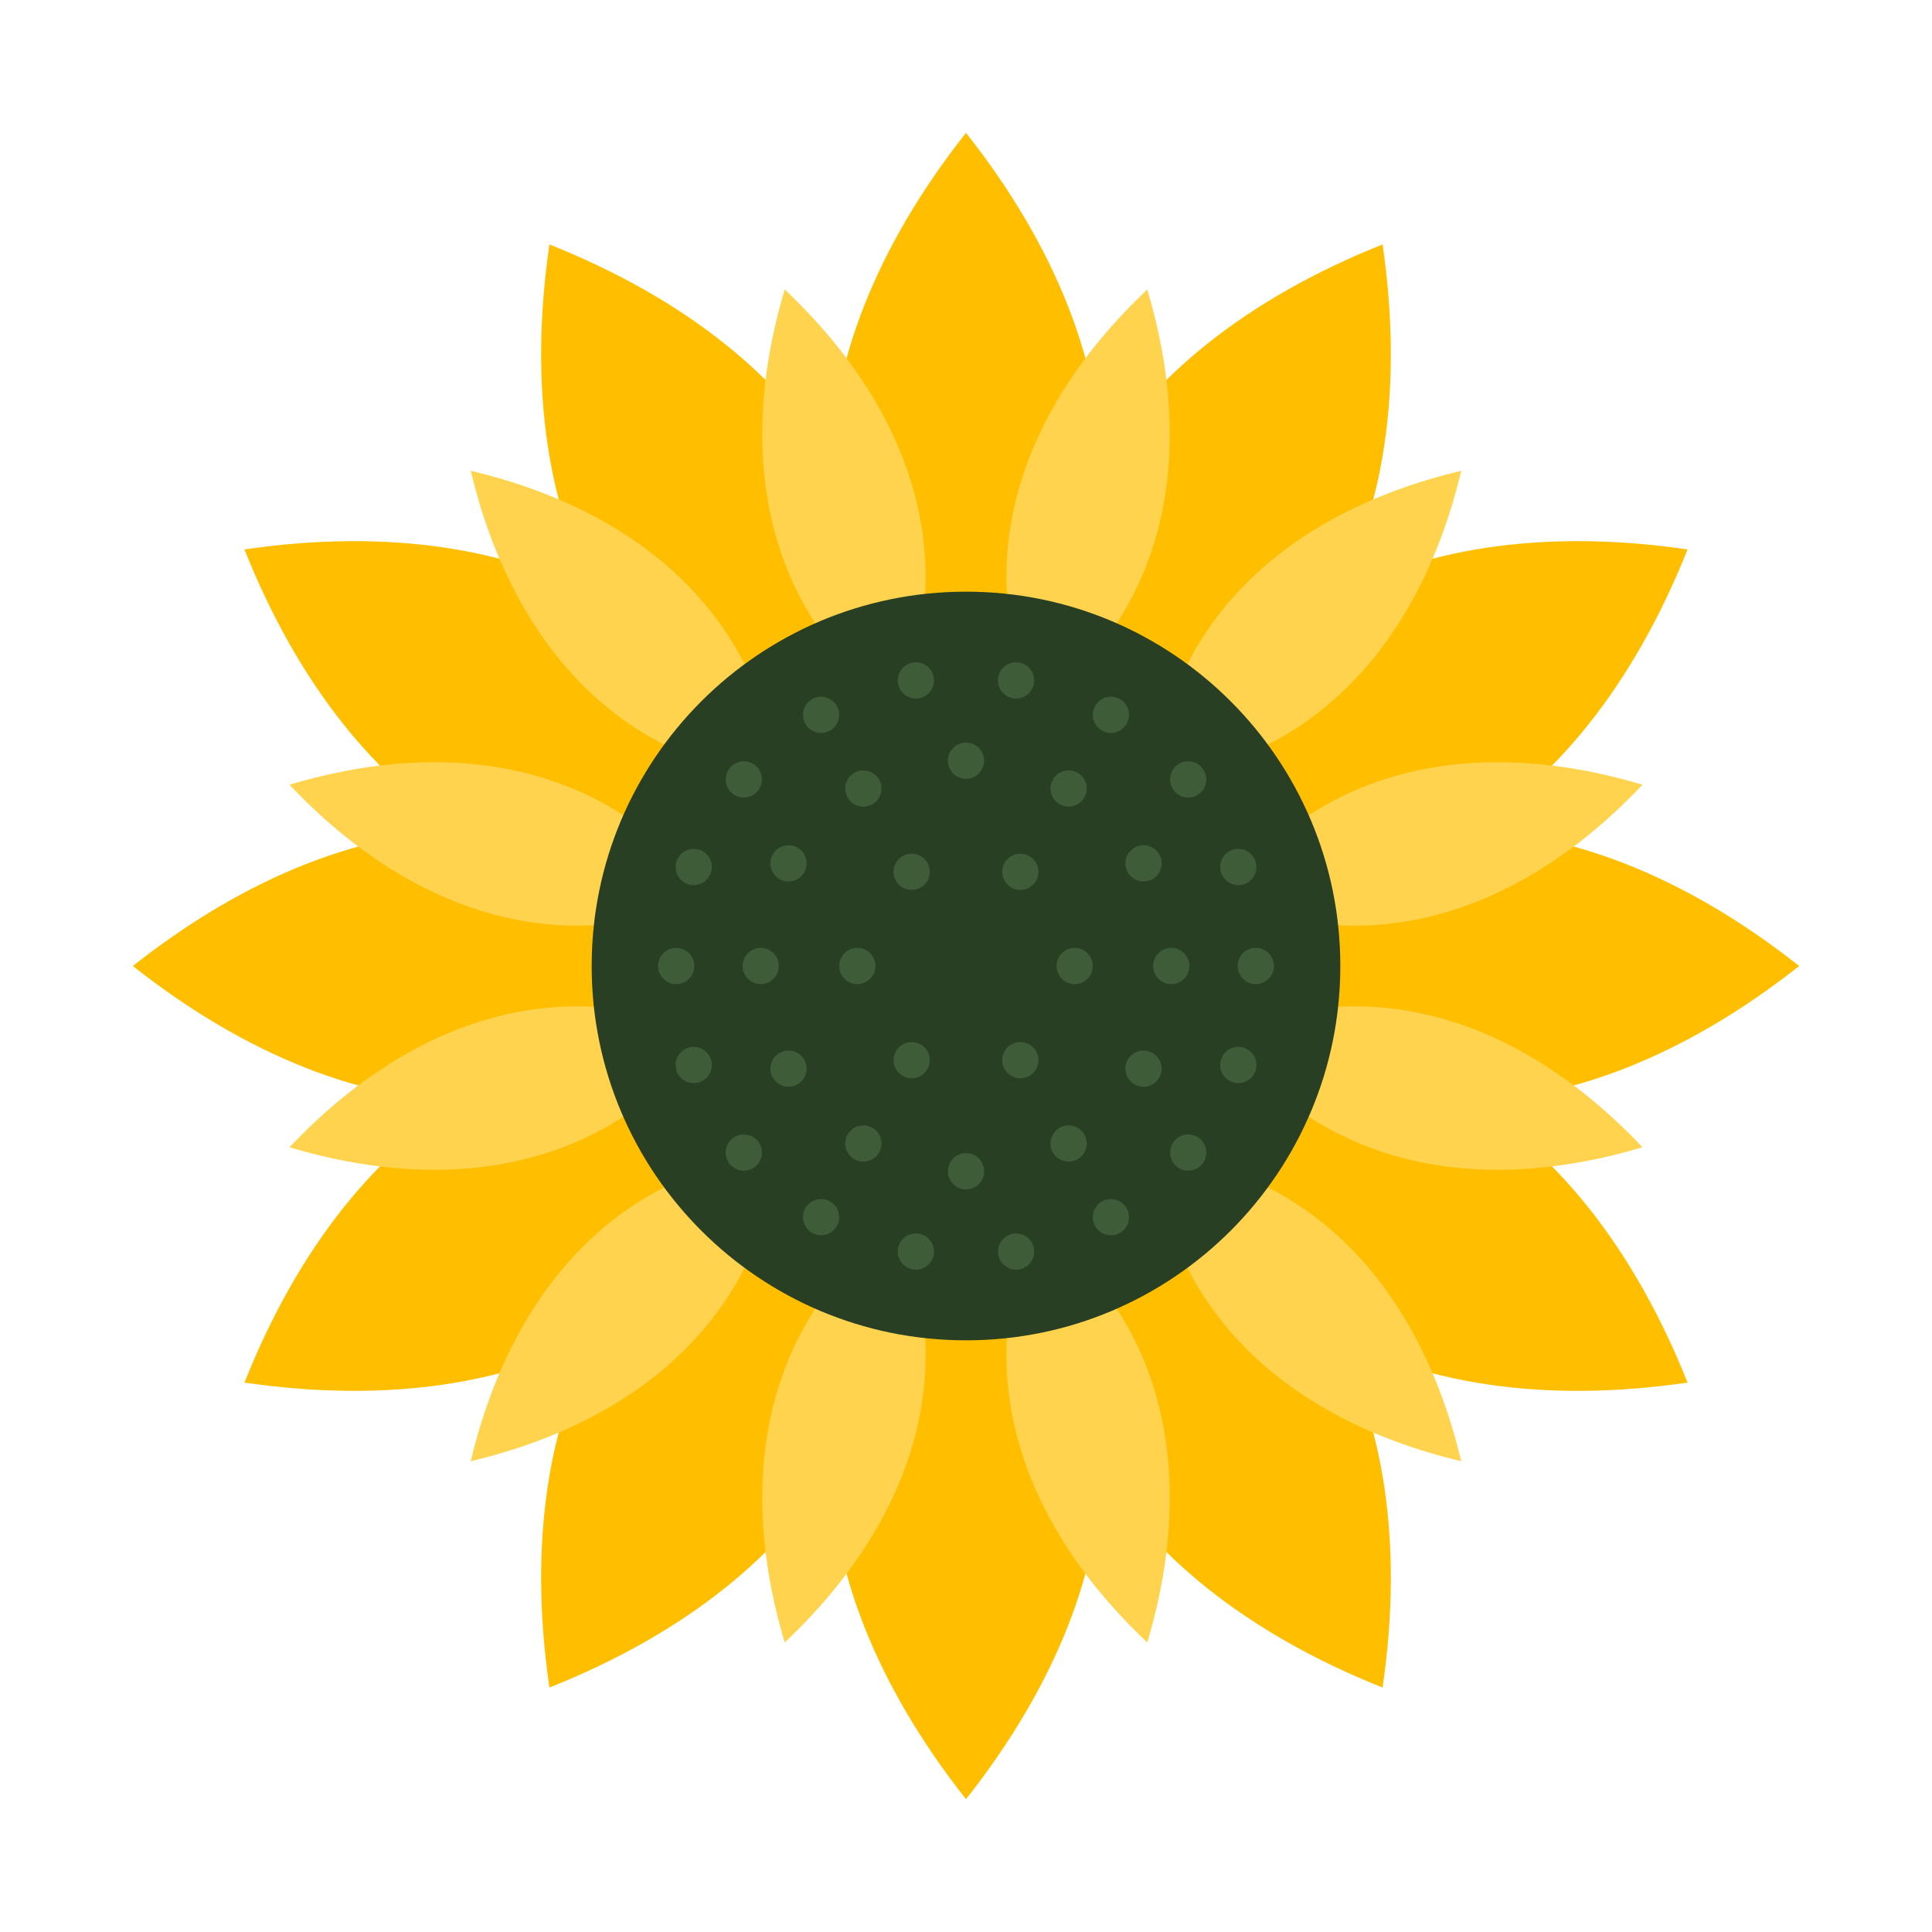
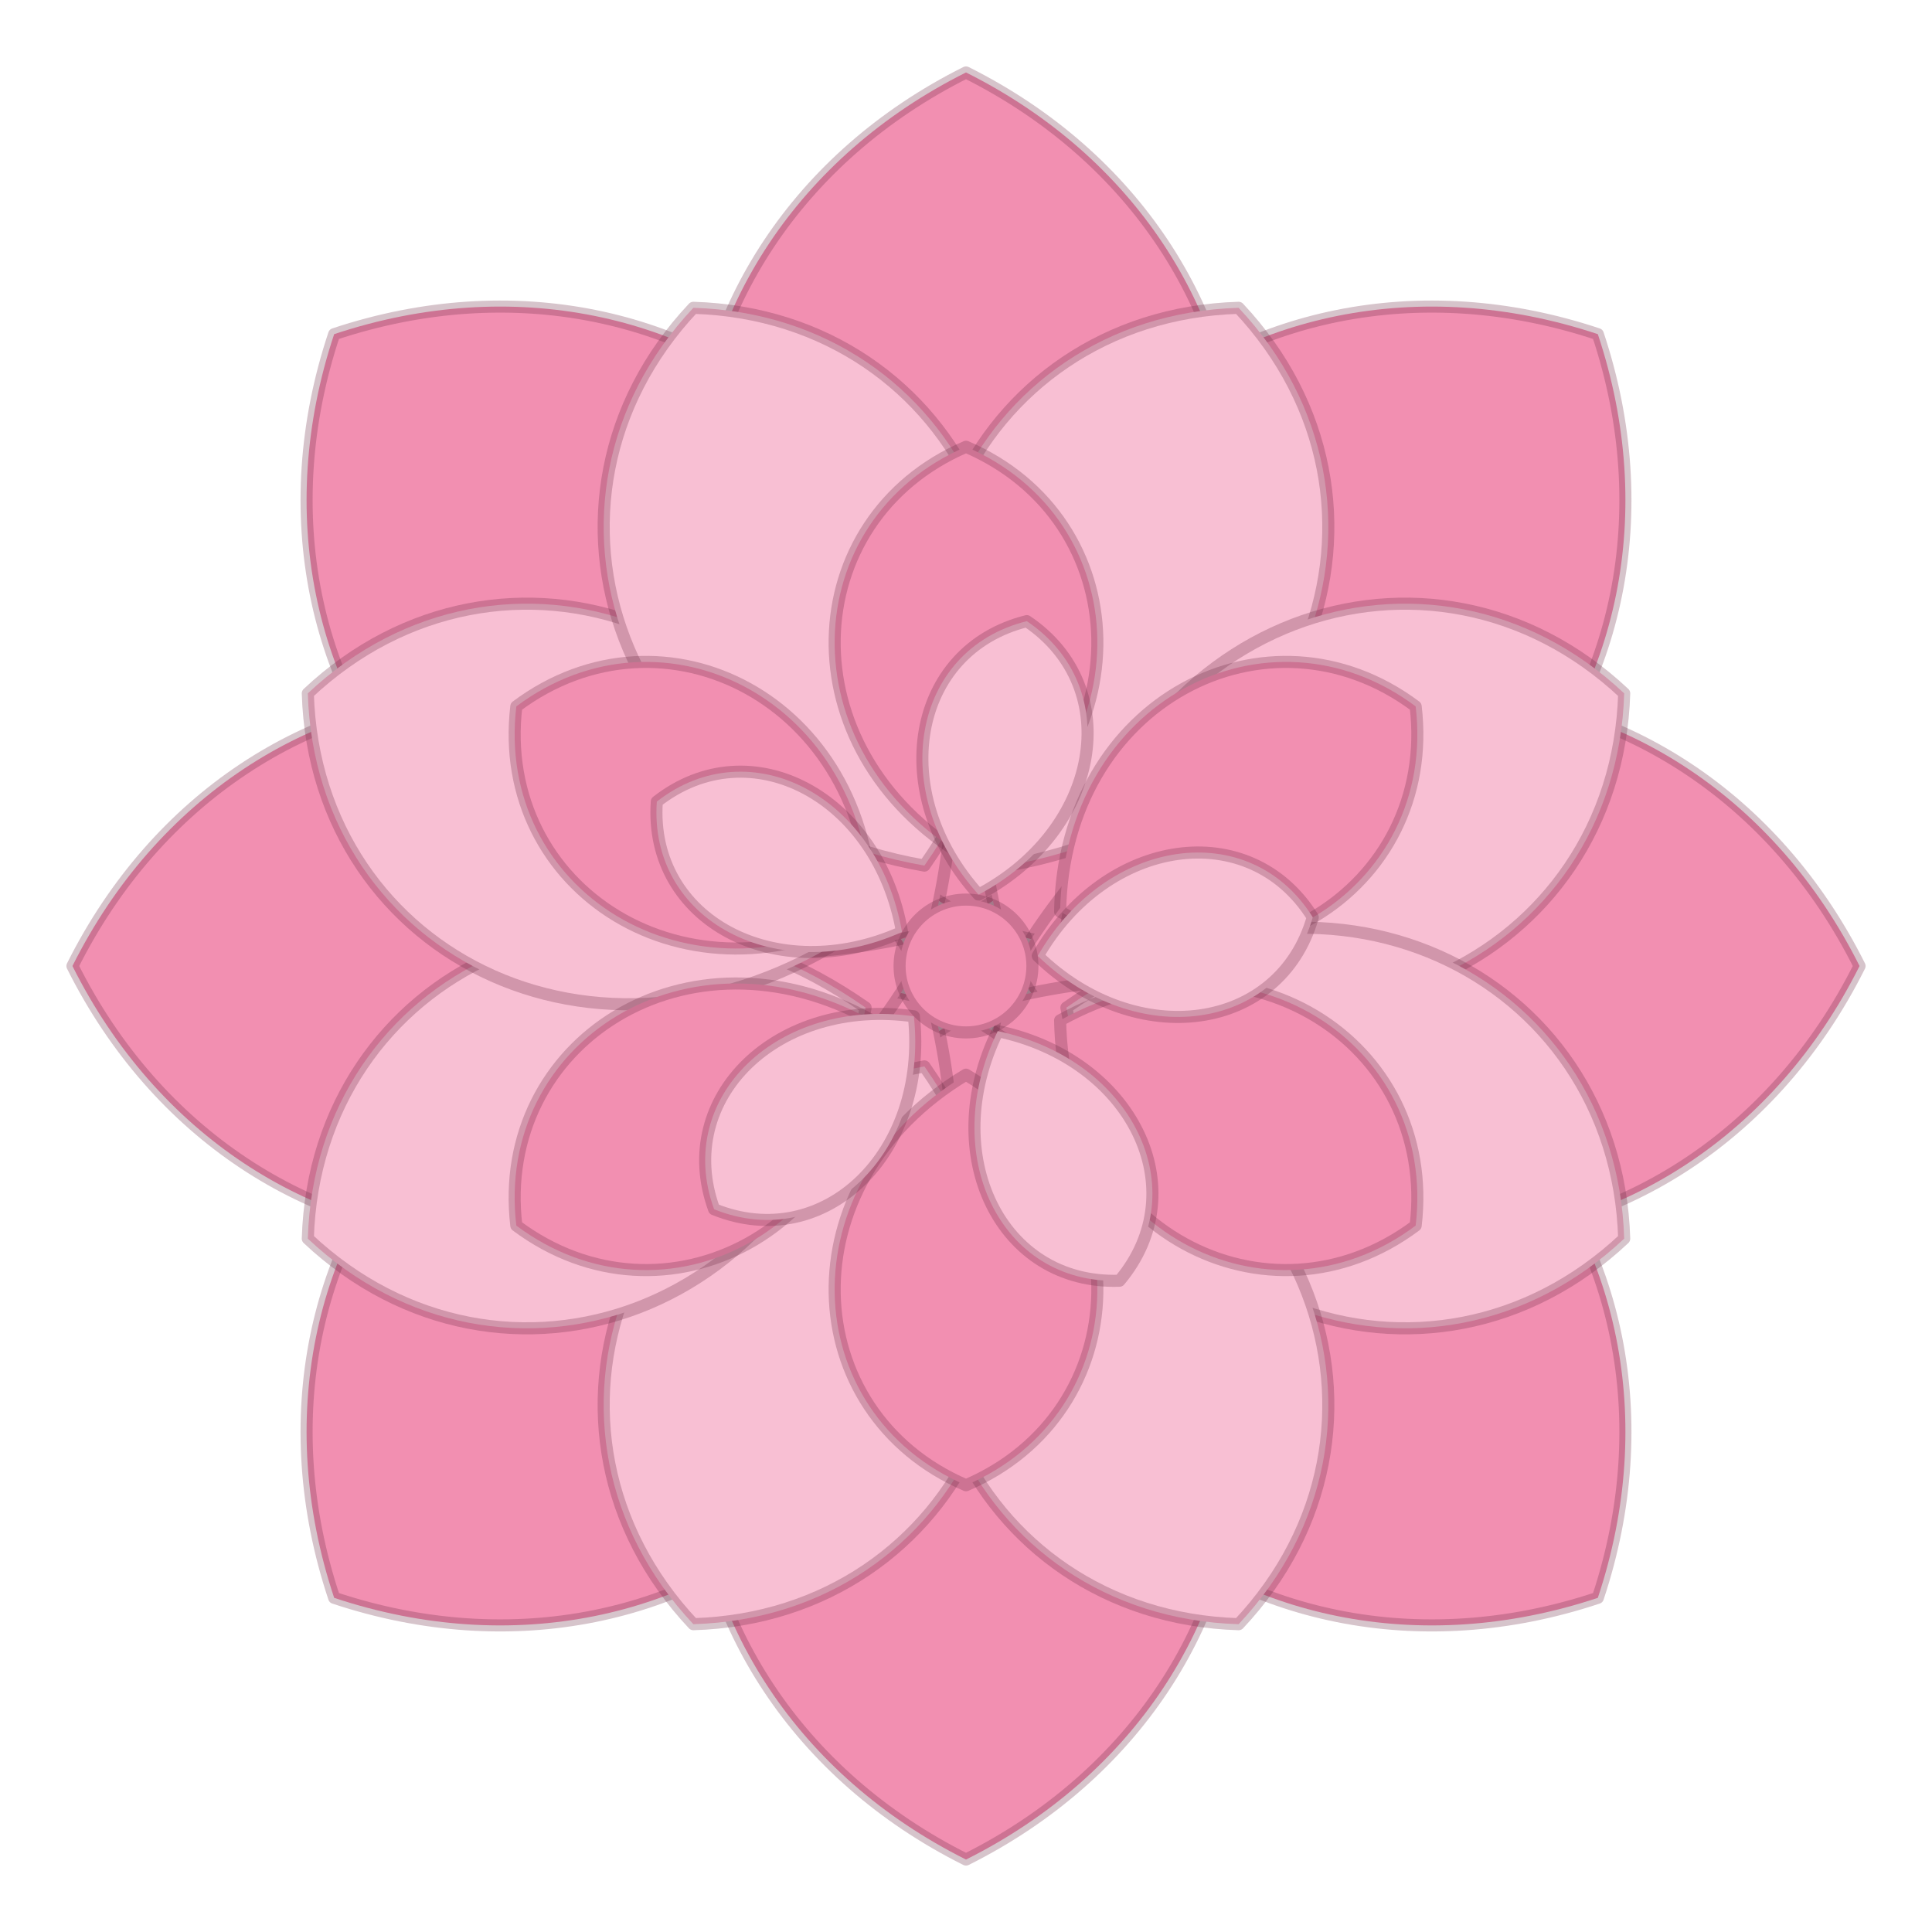
<svg xmlns="http://www.w3.org/2000/svg" width="320" height="320" viewBox="0 0 320 320">
-   <path d="M160 22 C190 60 190 100 160 128 C130 100 130 60 160 22Z" fill="#ffbf00" transform="rotate(0 160 160)" />
-   <path d="M160 22 C190 60 190 100 160 128 C130 100 130 60 160 22Z" fill="#ffbf00" transform="rotate(30 160 160)" />
-   <path d="M160 22 C190 60 190 100 160 128 C130 100 130 60 160 22Z" fill="#ffbf00" transform="rotate(60 160 160)" />
-   <path d="M160 22 C190 60 190 100 160 128 C130 100 130 60 160 22Z" fill="#ffbf00" transform="rotate(90 160 160)" />
-   <path d="M160 22 C190 60 190 100 160 128 C130 100 130 60 160 22Z" fill="#ffbf00" transform="rotate(120 160 160)" />
-   <path d="M160 22 C190 60 190 100 160 128 C130 100 130 60 160 22Z" fill="#ffbf00" transform="rotate(150 160 160)" />
-   <path d="M160 22 C190 60 190 100 160 128 C130 100 130 60 160 22Z" fill="#ffbf00" transform="rotate(180 160 160)" />
-   <path d="M160 22 C190 60 190 100 160 128 C130 100 130 60 160 22Z" fill="#ffbf00" transform="rotate(210 160 160)" />
-   <path d="M160 22 C190 60 190 100 160 128 C130 100 130 60 160 22Z" fill="#ffbf00" transform="rotate(240 160 160)" />
-   <path d="M160 22 C190 60 190 100 160 128 C130 100 130 60 160 22Z" fill="#ffbf00" transform="rotate(270 160 160)" />
-   <path d="M160 22 C190 60 190 100 160 128 C130 100 130 60 160 22Z" fill="#ffbf00" transform="rotate(300 160 160)" />
-   <path d="M160 22 C190 60 190 100 160 128 C130 100 130 60 160 22Z" fill="#ffbf00" transform="rotate(330 160 160)" />
-   <path d="M160 44 C176 70 176 96 160 116 C144 96 144 70 160 44Z" fill="#ffd34d" transform="rotate(15 160 160)" />
-   <path d="M160 44 C176 70 176 96 160 116 C144 96 144 70 160 44Z" fill="#ffd34d" transform="rotate(45 160 160)" />
-   <path d="M160 44 C176 70 176 96 160 116 C144 96 144 70 160 44Z" fill="#ffd34d" transform="rotate(75 160 160)" />
-   <path d="M160 44 C176 70 176 96 160 116 C144 96 144 70 160 44Z" fill="#ffd34d" transform="rotate(105 160 160)" />
-   <path d="M160 44 C176 70 176 96 160 116 C144 96 144 70 160 44Z" fill="#ffd34d" transform="rotate(135 160 160)" />
-   <path d="M160 44 C176 70 176 96 160 116 C144 96 144 70 160 44Z" fill="#ffd34d" transform="rotate(165 160 160)" />
-   <path d="M160 44 C176 70 176 96 160 116 C144 96 144 70 160 44Z" fill="#ffd34d" transform="rotate(195 160 160)" />
-   <path d="M160 44 C176 70 176 96 160 116 C144 96 144 70 160 44Z" fill="#ffd34d" transform="rotate(225 160 160)" />
-   <path d="M160 44 C176 70 176 96 160 116 C144 96 144 70 160 44Z" fill="#ffd34d" transform="rotate(255 160 160)" />
-   <path d="M160 44 C176 70 176 96 160 116 C144 96 144 70 160 44Z" fill="#ffd34d" transform="rotate(285 160 160)" />
-   <path d="M160 44 C176 70 176 96 160 116 C144 96 144 70 160 44Z" fill="#ffd34d" transform="rotate(315 160 160)" />
-   <path d="M160 44 C176 70 176 96 160 116 C144 96 144 70 160 44Z" fill="#ffd34d" transform="rotate(345 160 160)" />
-   <circle cx="160" cy="160" r="62" fill="#283f24" />
-   <circle cx="178.0" cy="160.0" r="3" fill="#3e5c38" />
-   <circle cx="169.0" cy="175.6" r="3" fill="#3e5c38" />
-   <circle cx="151.0" cy="175.6" r="3" fill="#3e5c38" />
-   <circle cx="142.0" cy="160.0" r="3" fill="#3e5c38" />
-   <circle cx="151.0" cy="144.4" r="3" fill="#3e5c38" />
-   <circle cx="169.0" cy="144.4" r="3" fill="#3e5c38" />
-   <circle cx="194.0" cy="160.0" r="3" fill="#3e5c38" />
-   <circle cx="189.4" cy="177.0" r="3" fill="#3e5c38" />
-   <circle cx="177.0" cy="189.4" r="3" fill="#3e5c38" />
-   <circle cx="160.0" cy="194.0" r="3" fill="#3e5c38" />
-   <circle cx="143.0" cy="189.4" r="3" fill="#3e5c38" />
-   <circle cx="130.6" cy="177.0" r="3" fill="#3e5c38" />
-   <circle cx="126.0" cy="160.0" r="3" fill="#3e5c38" />
-   <circle cx="130.6" cy="143.0" r="3" fill="#3e5c38" />
-   <circle cx="143.0" cy="130.6" r="3" fill="#3e5c38" />
-   <circle cx="160.0" cy="126.0" r="3" fill="#3e5c38" />
-   <circle cx="177.0" cy="130.6" r="3" fill="#3e5c38" />
-   <circle cx="189.4" cy="143.0" r="3" fill="#3e5c38" />
-   <circle cx="208.0" cy="160.0" r="3" fill="#3e5c38" />
-   <circle cx="205.1" cy="176.4" r="3" fill="#3e5c38" />
-   <circle cx="196.8" cy="190.9" r="3" fill="#3e5c38" />
-   <circle cx="184.0" cy="201.6" r="3" fill="#3e5c38" />
-   <circle cx="168.3" cy="207.3" r="3" fill="#3e5c38" />
-   <circle cx="151.7" cy="207.3" r="3" fill="#3e5c38" />
-   <circle cx="136.0" cy="201.6" r="3" fill="#3e5c38" />
-   <circle cx="123.2" cy="190.9" r="3" fill="#3e5c38" />
-   <circle cx="114.9" cy="176.4" r="3" fill="#3e5c38" />
-   <circle cx="112.0" cy="160.0" r="3" fill="#3e5c38" />
-   <circle cx="114.9" cy="143.6" r="3" fill="#3e5c38" />
-   <circle cx="123.2" cy="129.1" r="3" fill="#3e5c38" />
-   <circle cx="136.0" cy="118.4" r="3" fill="#3e5c38" />
-   <circle cx="151.7" cy="112.7" r="3" fill="#3e5c38" />
-   <circle cx="168.3" cy="112.7" r="3" fill="#3e5c38" />
-   <circle cx="184.0" cy="118.4" r="3" fill="#3e5c38" />
-   <circle cx="196.8" cy="129.1" r="3" fill="#3e5c38" />
-   <circle cx="205.1" cy="143.6" r="3" fill="#3e5c38" />
+   <path d="M160 12 C216 40 224 114 160 152 C96 114 104 40 160 12Z" style="fill:#f28fb1;stroke:#6b2d47;stroke-opacity:.28;stroke-width:2;stroke-linejoin:round" transform="rotate(0 160 160)" />
+   <path d="M160 12 C216 40 224 114 160 152 C96 114 104 40 160 12Z" style="fill:#f28fb1;stroke:#6b2d47;stroke-opacity:.28;stroke-width:2;stroke-linejoin:round" transform="rotate(45 160 160)" />
+   <path d="M160 12 C216 40 224 114 160 152 C96 114 104 40 160 12Z" style="fill:#f28fb1;stroke:#6b2d47;stroke-opacity:.28;stroke-width:2;stroke-linejoin:round" transform="rotate(90 160 160)" />
+   <path d="M160 12 C216 40 224 114 160 152 C96 114 104 40 160 12Z" style="fill:#f28fb1;stroke:#6b2d47;stroke-opacity:.28;stroke-width:2;stroke-linejoin:round" transform="rotate(135 160 160)" />
+   <path d="M160 12 C216 40 224 114 160 152 C96 114 104 40 160 12Z" style="fill:#f28fb1;stroke:#6b2d47;stroke-opacity:.28;stroke-width:2;stroke-linejoin:round" transform="rotate(180 160 160)" />
+   <path d="M160 12 C216 40 224 114 160 152 C96 114 104 40 160 12Z" style="fill:#f28fb1;stroke:#6b2d47;stroke-opacity:.28;stroke-width:2;stroke-linejoin:round" transform="rotate(225 160 160)" />
+   <path d="M160 12 C216 40 224 114 160 152 C96 114 104 40 160 12Z" style="fill:#f28fb1;stroke:#6b2d47;stroke-opacity:.28;stroke-width:2;stroke-linejoin:round" transform="rotate(270 160 160)" />
+   <path d="M160 12 C216 40 224 114 160 152 C96 114 104 40 160 12Z" style="fill:#f28fb1;stroke:#6b2d47;stroke-opacity:.28;stroke-width:2;stroke-linejoin:round" transform="rotate(315 160 160)" />
+   <path d="M160 42 C200 60 204 114 160 142 C116 114 120 60 160 42Z" style="fill:#f8bfd3;stroke:#6b2d47;stroke-opacity:.28;stroke-width:2;stroke-linejoin:round" transform="rotate(22.5 160 160)" />
+   <path d="M160 42 C200 60 204 114 160 142 C116 114 120 60 160 42Z" style="fill:#f8bfd3;stroke:#6b2d47;stroke-opacity:.28;stroke-width:2;stroke-linejoin:round" transform="rotate(67.5 160 160)" />
+   <path d="M160 42 C200 60 204 114 160 142 C116 114 120 60 160 42Z" style="fill:#f8bfd3;stroke:#6b2d47;stroke-opacity:.28;stroke-width:2;stroke-linejoin:round" transform="rotate(112.5 160 160)" />
+   <path d="M160 42 C200 60 204 114 160 142 C116 114 120 60 160 42Z" style="fill:#f8bfd3;stroke:#6b2d47;stroke-opacity:.28;stroke-width:2;stroke-linejoin:round" transform="rotate(157.5 160 160)" />
+   <path d="M160 42 C200 60 204 114 160 142 C116 114 120 60 160 42Z" style="fill:#f8bfd3;stroke:#6b2d47;stroke-opacity:.28;stroke-width:2;stroke-linejoin:round" transform="rotate(202.5 160 160)" />
+   <path d="M160 42 C200 60 204 114 160 142 C116 114 120 60 160 42Z" style="fill:#f8bfd3;stroke:#6b2d47;stroke-opacity:.28;stroke-width:2;stroke-linejoin:round" transform="rotate(247.5 160 160)" />
+   <path d="M160 42 C200 60 204 114 160 142 C116 114 120 60 160 42Z" style="fill:#f8bfd3;stroke:#6b2d47;stroke-opacity:.28;stroke-width:2;stroke-linejoin:round" transform="rotate(292.5 160 160)" />
+   <path d="M160 42 C200 60 204 114 160 142 C116 114 120 60 160 42Z" style="fill:#f8bfd3;stroke:#6b2d47;stroke-opacity:.28;stroke-width:2;stroke-linejoin:round" transform="rotate(337.5 160 160)" />
+   <path d="M160 74 C188 86 190 124 160 142 C130 124 132 86 160 74Z" style="fill:#f28fb1;stroke:#6b2d47;stroke-opacity:.28;stroke-width:2;stroke-linejoin:round" transform="rotate(0 160 160)" />
+   <path d="M160 74 C188 86 190 124 160 142 C130 124 132 86 160 74Z" style="fill:#f28fb1;stroke:#6b2d47;stroke-opacity:.28;stroke-width:2;stroke-linejoin:round" transform="rotate(60 160 160)" />
+   <path d="M160 74 C188 86 190 124 160 142 C130 124 132 86 160 74Z" style="fill:#f28fb1;stroke:#6b2d47;stroke-opacity:.28;stroke-width:2;stroke-linejoin:round" transform="rotate(120 160 160)" />
+   <path d="M160 74 C188 86 190 124 160 142 C130 124 132 86 160 74Z" style="fill:#f28fb1;stroke:#6b2d47;stroke-opacity:.28;stroke-width:2;stroke-linejoin:round" transform="rotate(180 160 160)" />
+   <path d="M160 74 C188 86 190 124 160 142 C130 124 132 86 160 74Z" style="fill:#f28fb1;stroke:#6b2d47;stroke-opacity:.28;stroke-width:2;stroke-linejoin:round" transform="rotate(240 160 160)" />
+   <path d="M160 74 C188 86 190 124 160 142 C130 124 132 86 160 74Z" style="fill:#f28fb1;stroke:#6b2d47;stroke-opacity:.28;stroke-width:2;stroke-linejoin:round" transform="rotate(300 160 160)" />
+   <path d="M160 102 C178 110 178 134 160 148 C142 134 142 110 160 102Z" style="fill:#f8bfd3;stroke:#6b2d47;stroke-opacity:.28;stroke-width:2;stroke-linejoin:round" transform="rotate(10 160 160)" />
+   <path d="M160 102 C178 110 178 134 160 148 C142 134 142 110 160 102Z" style="fill:#f8bfd3;stroke:#6b2d47;stroke-opacity:.28;stroke-width:2;stroke-linejoin:round" transform="rotate(82 160 160)" />
+   <path d="M160 102 C178 110 178 134 160 148 C142 134 142 110 160 102Z" style="fill:#f8bfd3;stroke:#6b2d47;stroke-opacity:.28;stroke-width:2;stroke-linejoin:round" transform="rotate(154 160 160)" />
+   <path d="M160 102 C178 110 178 134 160 148 C142 134 142 110 160 102Z" style="fill:#f8bfd3;stroke:#6b2d47;stroke-opacity:.28;stroke-width:2;stroke-linejoin:round" transform="rotate(226 160 160)" />
+   <path d="M160 102 C178 110 178 134 160 148 C142 134 142 110 160 102Z" style="fill:#f8bfd3;stroke:#6b2d47;stroke-opacity:.28;stroke-width:2;stroke-linejoin:round" transform="rotate(298 160 160)" />
+   <circle cx="160" cy="160" r="11" style="fill:#f28fb1;stroke:#6b2d47;stroke-opacity:.28;stroke-width:2;stroke-linejoin:round" />
</svg>
